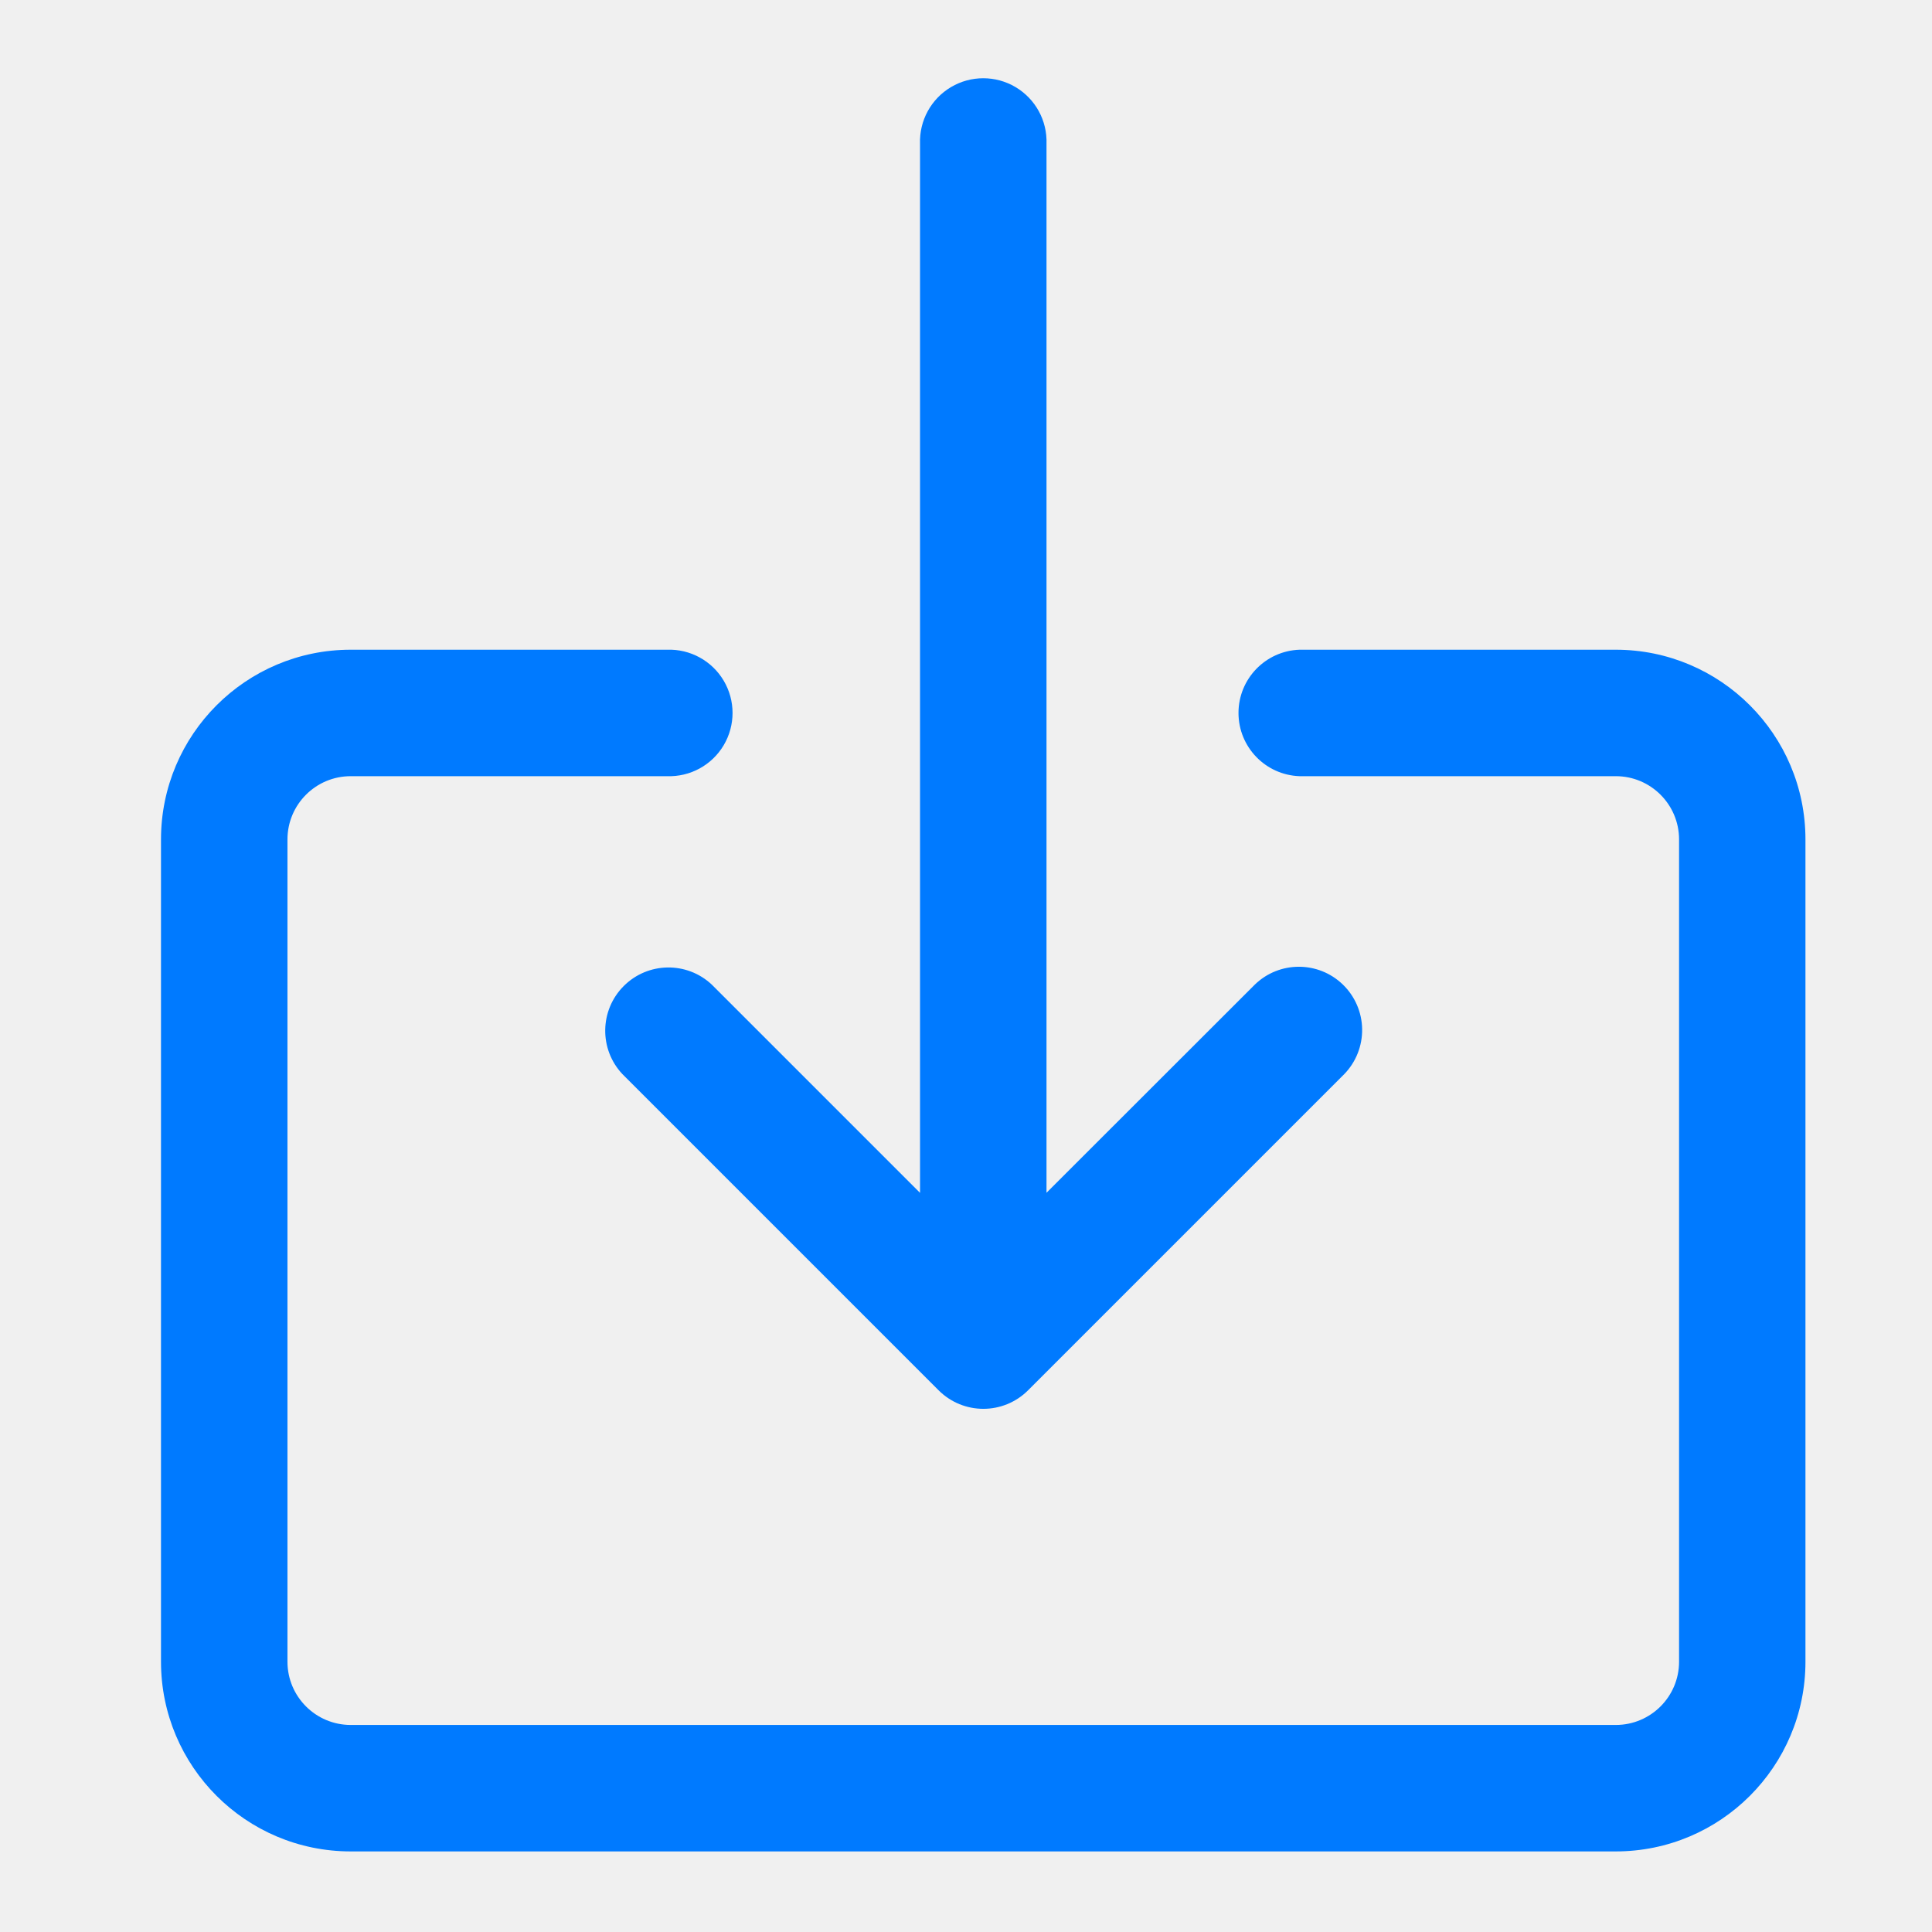
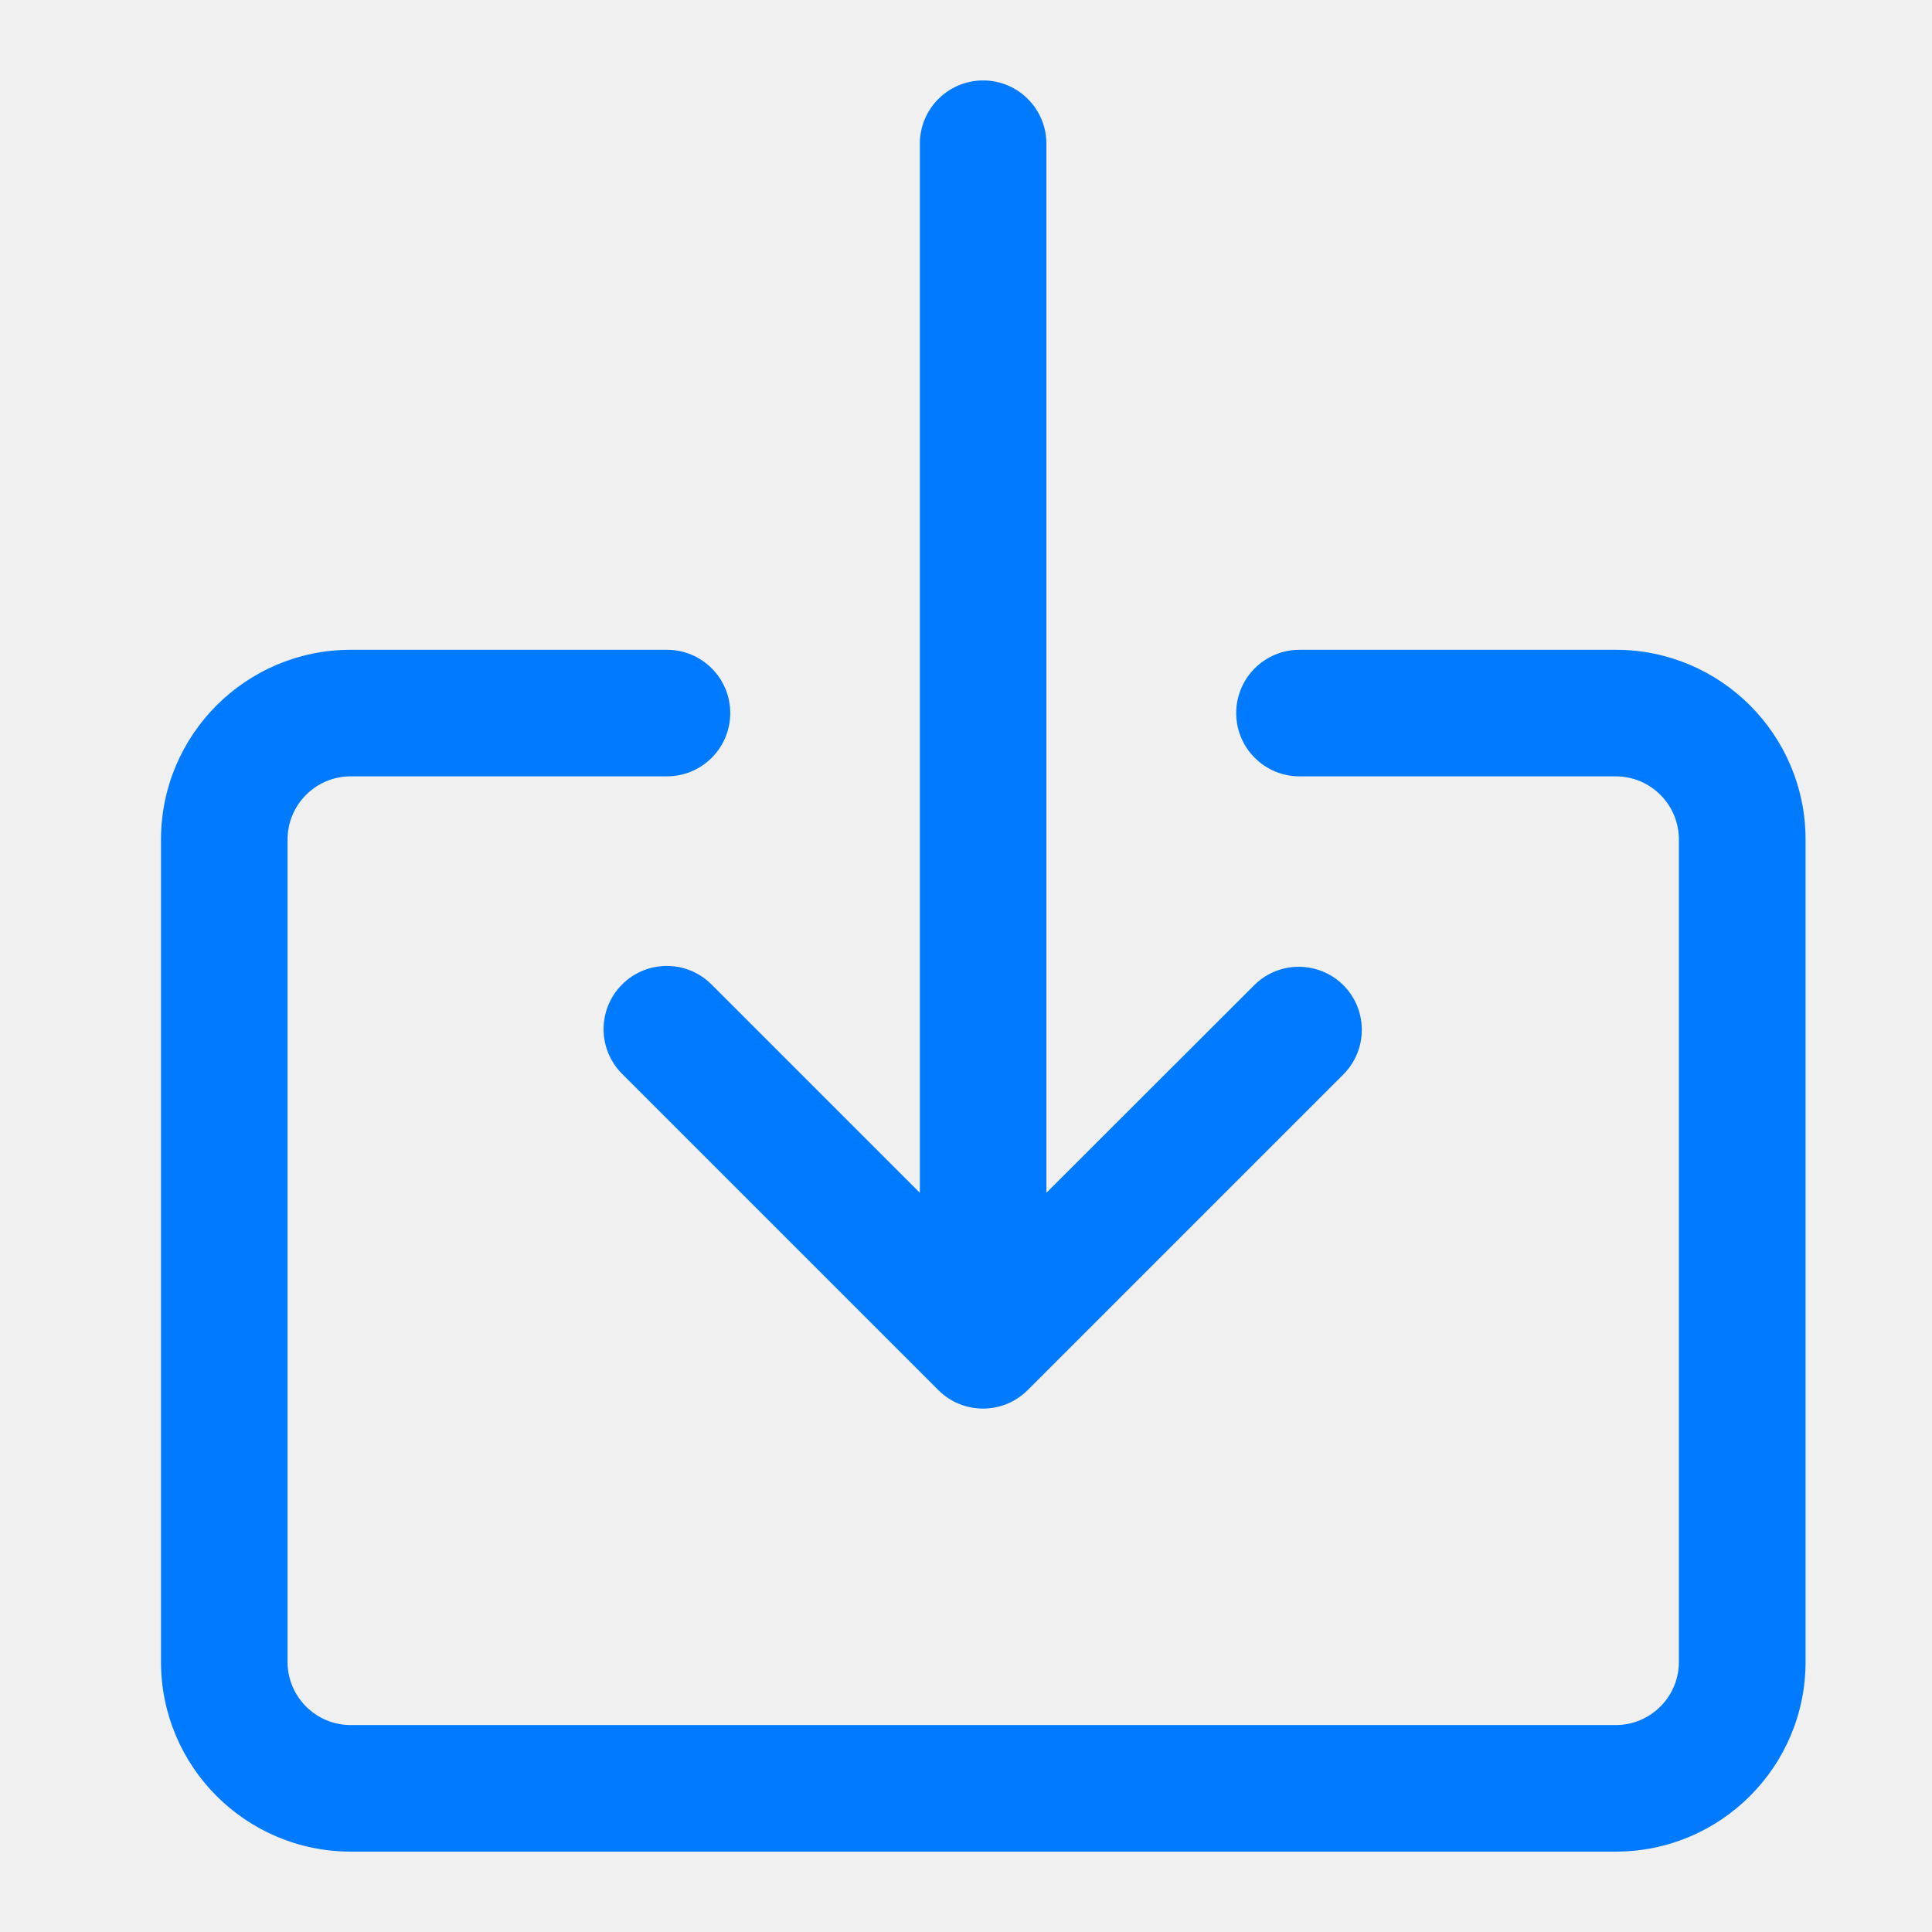
- <svg xmlns="http://www.w3.org/2000/svg" viewBox="0 0 24 24">
+ <svg xmlns="http://www.w3.org/2000/svg" width="18" height="18" viewBox="0 0 18 18">
  <defs>
    <style>.a{fill:#fff;stroke:#707070;opacity:0;}.b{fill:#007aff;}.c{stroke:none;}.d{fill:none;}</style>
  </defs>
  <g transform="translate(-1437 -171)">
    <g class="a" transform="translate(1437 171)">
-       <rect class="c" width="24" height="24" />
-       <rect class="d" x="0.5" y="0.5" width="23" height="23" />
+       <rect class="c" width="18" height="18" />
+       <rect class="d" x="0.5" y="0.5" width="17" height="17" />
    </g>
-     <g transform="translate(1421.933 172)">
-       <g transform="translate(17.067 7.071)">
+     <g transform="translate(1438.5 171.75)">
+       <g transform="translate(0 5.304)">
        <g transform="translate(0)">
-           <path class="b" d="M35.138,153.6H31.21a.786.786,0,0,0,0,1.571h3.929a.786.786,0,0,1,.786.786v10.214a.786.786,0,0,1-.786.786H19.424a.786.786,0,0,1-.786-.786V155.957a.786.786,0,0,1,.786-.786h3.929a.786.786,0,1,0,0-1.571H19.424a2.357,2.357,0,0,0-2.357,2.357v10.214a2.357,2.357,0,0,0,2.357,2.357H35.138a2.357,2.357,0,0,0,2.357-2.357V155.957A2.357,2.357,0,0,0,35.138,153.6Z" transform="translate(-17.067 -153.6)" />
+           <path class="b" d="M30.621,153.6H27.674a.589.589,0,0,0,0,1.179h2.946a.589.589,0,0,1,.589.589v7.661a.589.589,0,0,1-.589.589H18.835a.589.589,0,0,1-.589-.589v-7.661a.589.589,0,0,1,.589-.589h2.946a.589.589,0,1,0,0-1.179H18.835a1.768,1.768,0,0,0-1.768,1.768v7.661a1.768,1.768,0,0,0,1.768,1.768H30.621a1.768,1.768,0,0,0,1.768-1.768v-7.661A1.768,1.768,0,0,0,30.621,153.6Z" transform="translate(-17.067 -153.6)" />
        </g>
      </g>
-       <g transform="translate(22.577)">
-         <path class="b" d="M145.913,11.23a.786.786,0,0,0-1.092,0l-2.589,2.587V.786a.786.786,0,1,0-1.571,0V13.818l-2.587-2.587a.786.786,0,0,0-1.111,1.111l3.929,3.929a.786.786,0,0,0,1.111,0h0l3.929-3.929A.786.786,0,0,0,145.913,11.23Z" transform="translate(-136.742)" />
+       <g transform="translate(4.132)">
+         <path class="b" d="M143.62,8.423a.589.589,0,0,0-.819,0l-1.942,1.94V.589a.589.589,0,0,0-1.179,0v9.774l-1.941-1.941a.589.589,0,0,0-.833.833l2.946,2.946a.589.589,0,0,0,.833,0h0l2.946-2.946A.589.589,0,0,0,143.62,8.423Z" transform="translate(-136.742)" />
      </g>
    </g>
  </g>
</svg>
